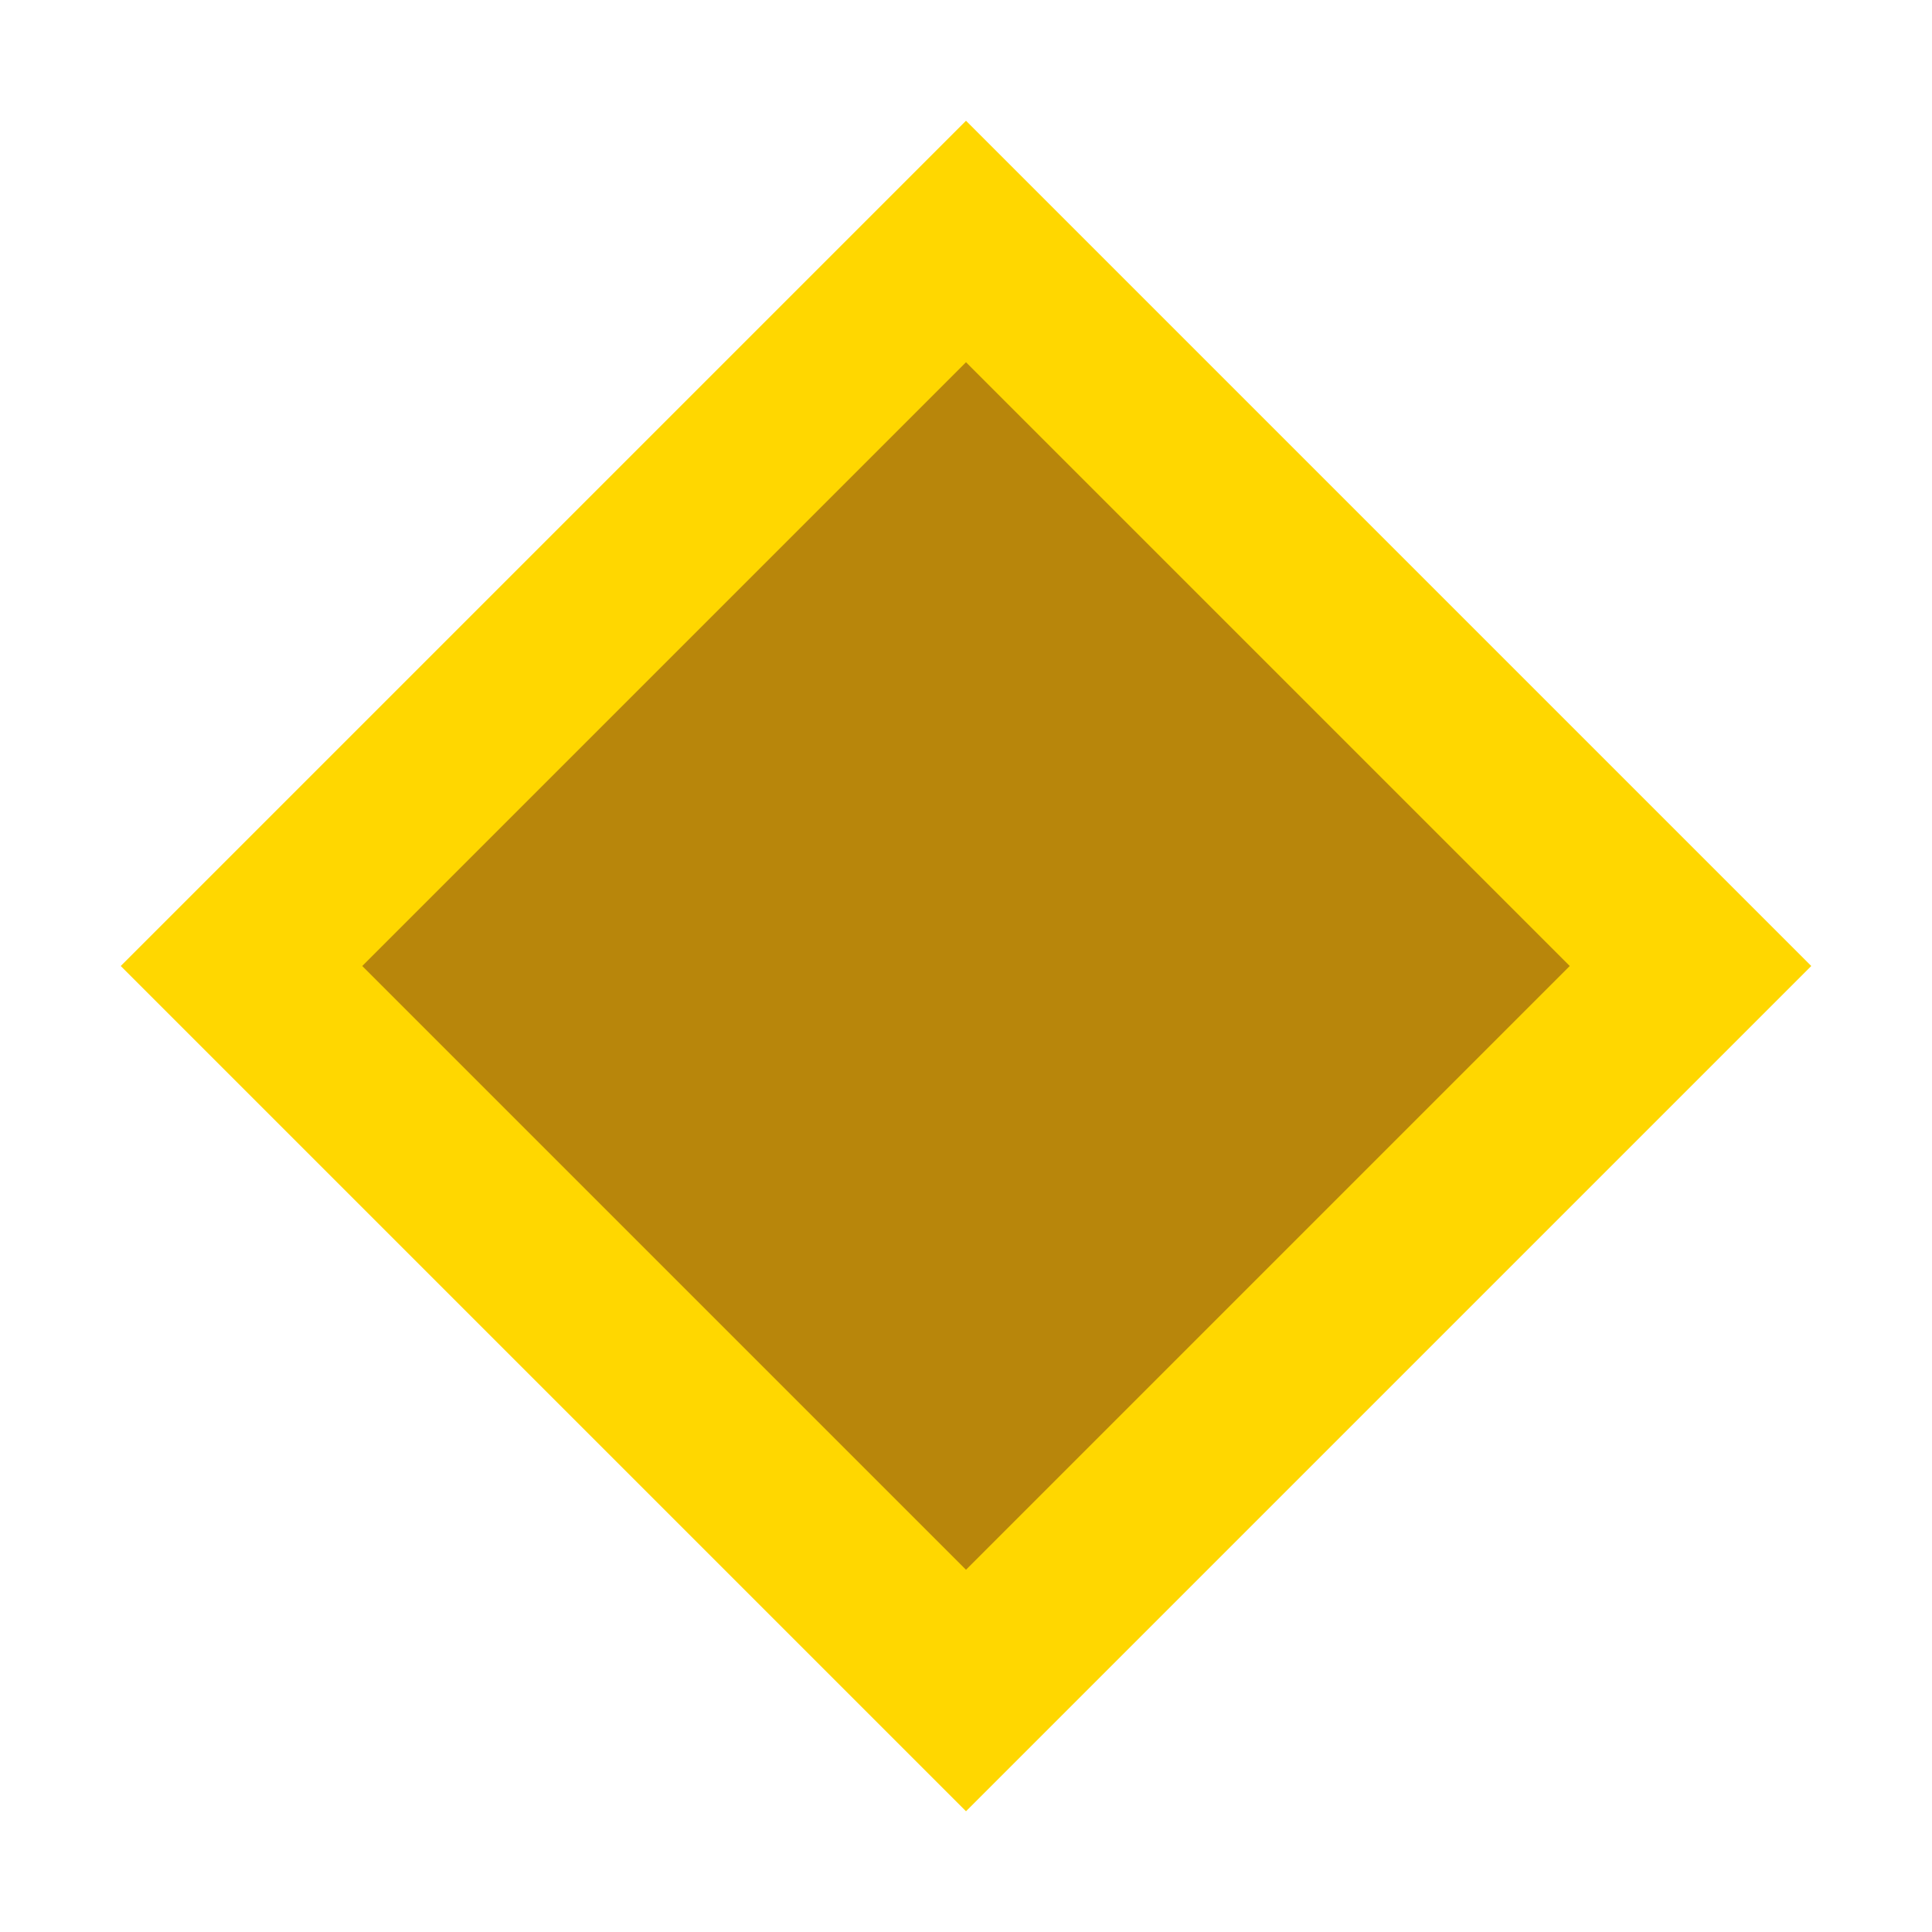
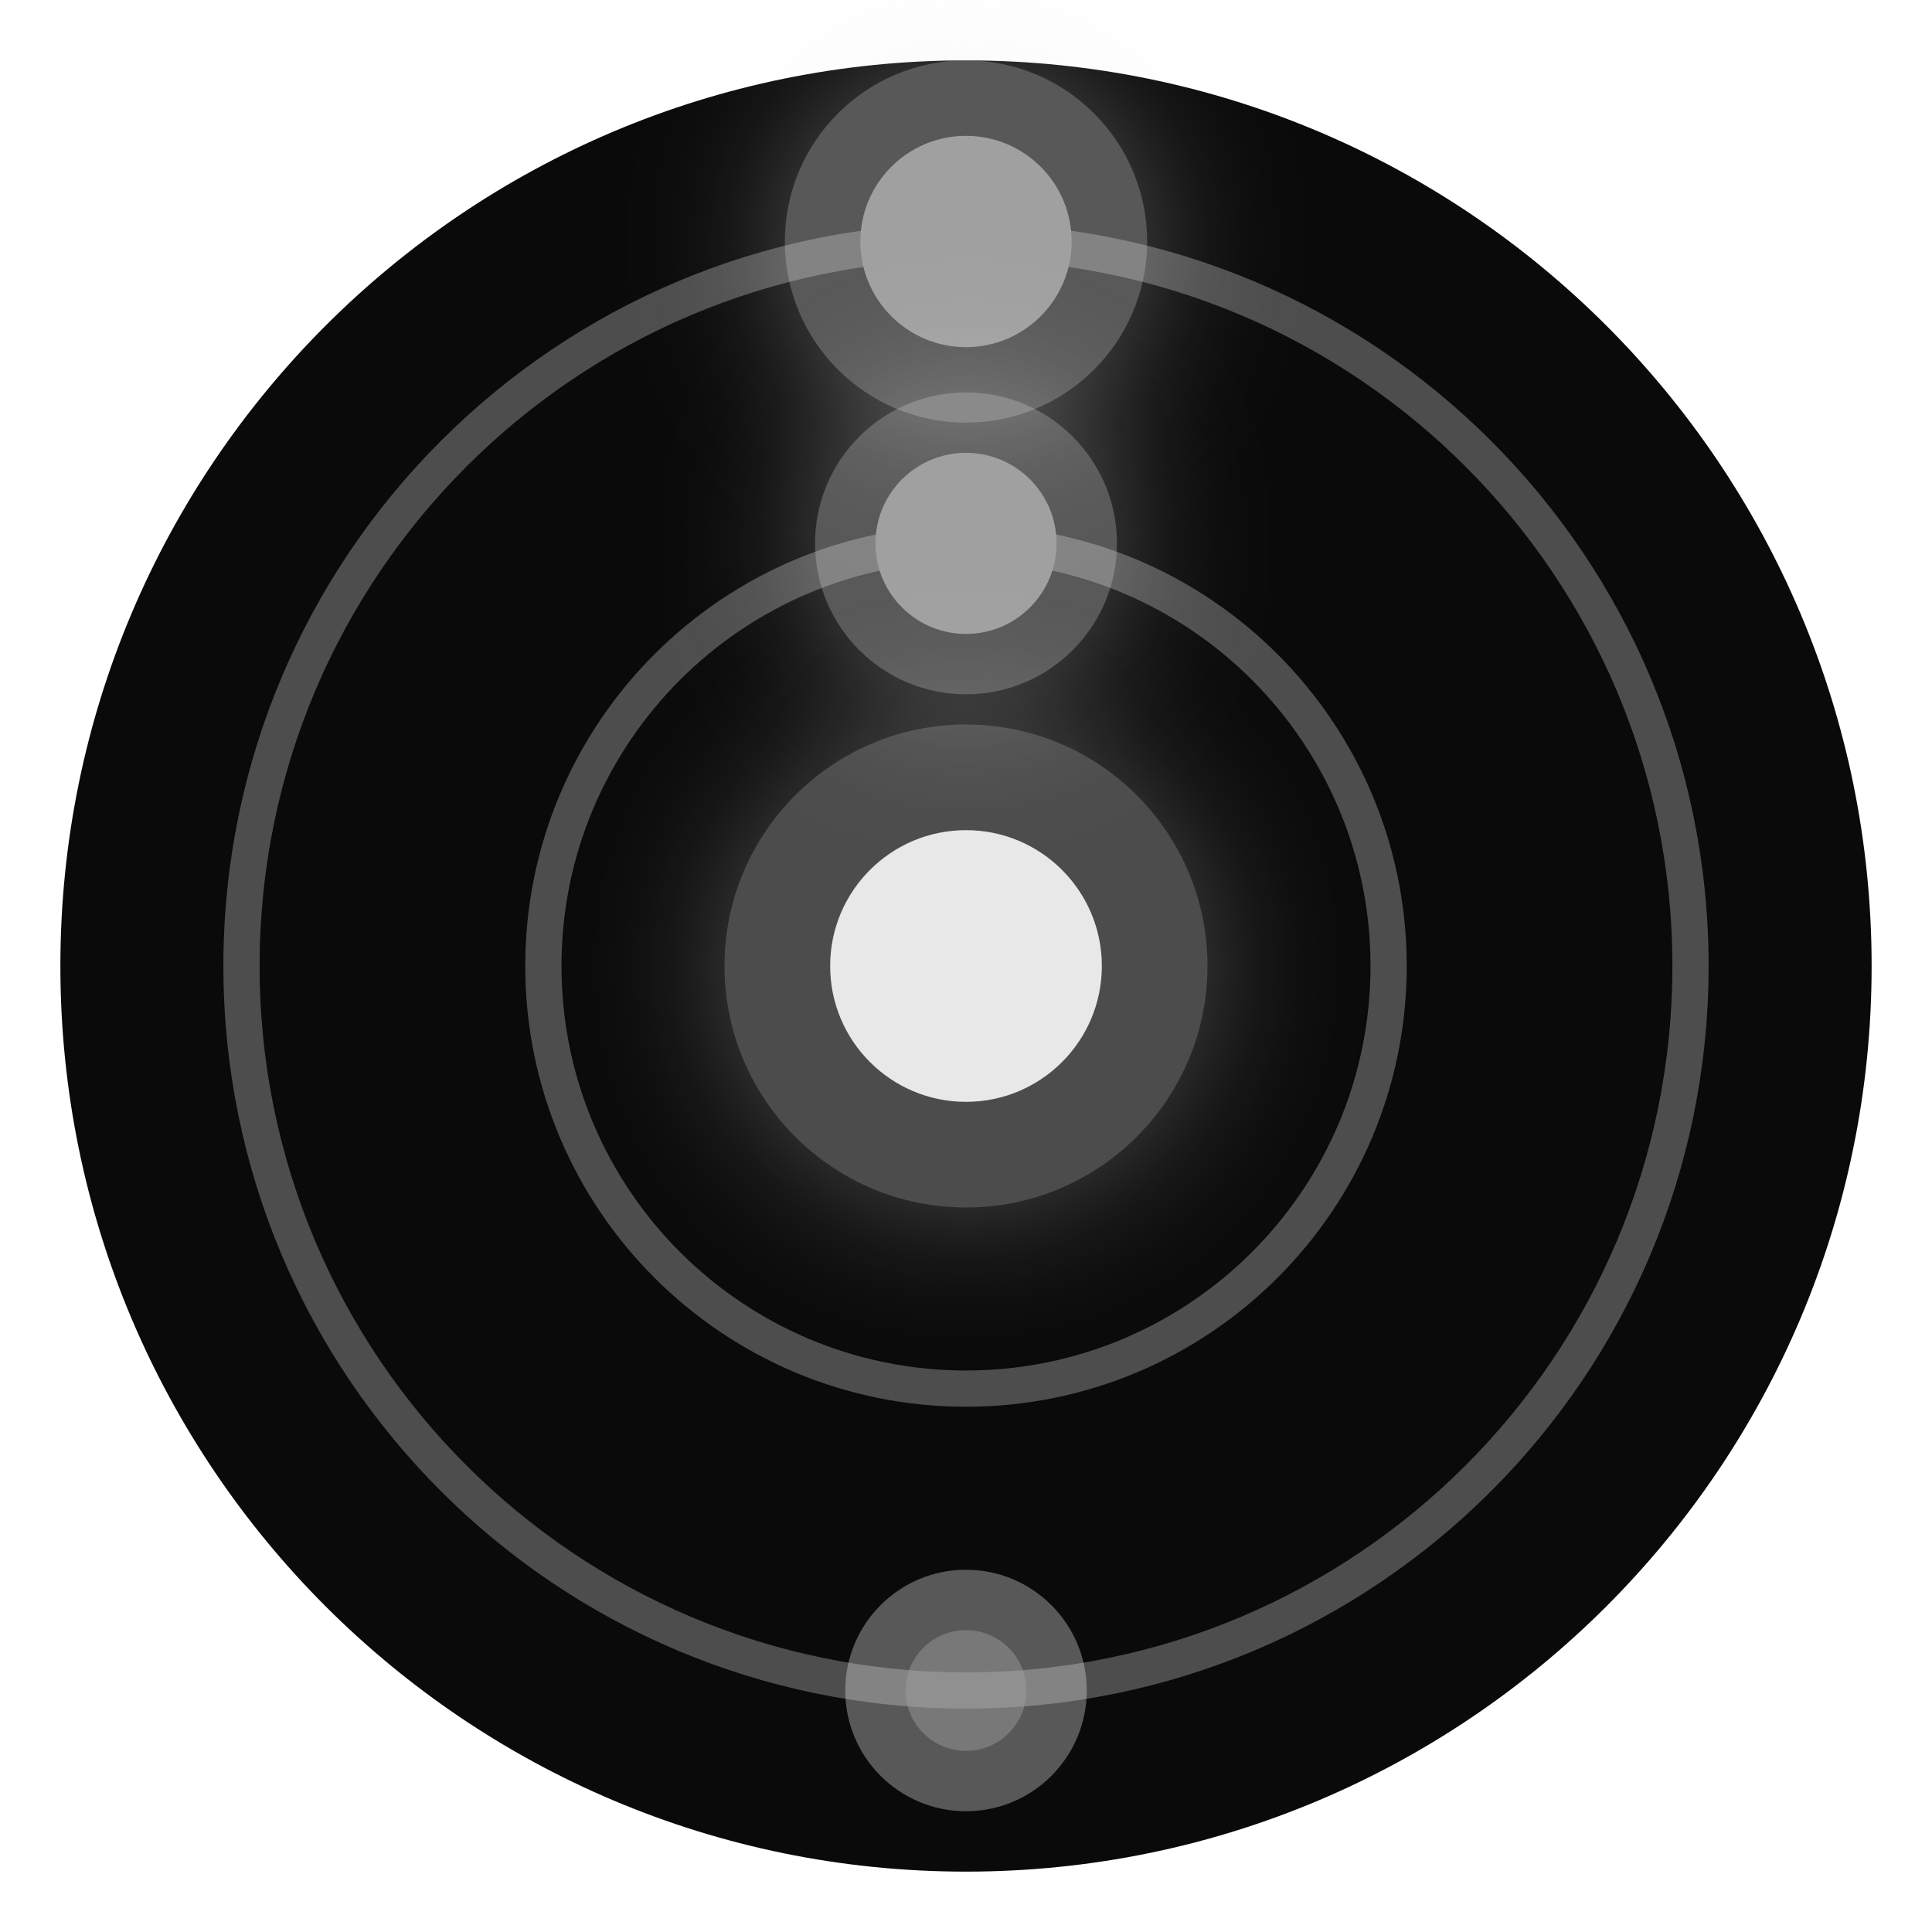
<svg xmlns="http://www.w3.org/2000/svg" viewBox="0 0 64 64">
+   <defs>
+     <filter id="glow" color-interpolation-filters="sRGB" x="-50%" y="-50%" width="200%" height="200%">
+       <feGaussianBlur stdDeviation="2.5" in="SourceGraphic" result="blur" />
+       <feMerge>
+         <feMergeNode in="blur" />
+         <feMergeNode in="SourceGraphic" />
+       </feMerge>
+     </filter>
+   </defs>
  <style>
-     /* Tourne lentement le losange extérieur dans le sens horaire */
-     .outer { transform-origin: 50% 50%; animation: spin 12s linear infinite; }
-     /* Tourne le losange intérieur dans le sens inverse */
-     .inner { transform-origin: 50% 50%; animation: spin-rev 12s linear infinite; }
-     @keyframes spin     { to { transform: rotate(360deg);  } }
-     @keyframes spin-rev { to { transform: rotate(-360deg); } }
+     .bg     { fill: #0a0a0a; }
+     .ring   { fill: none; stroke: #a0a0a0; stroke-width: 1.2; opacity: .45; }
+     .e-halo { fill: #e8e8e8; opacity: .35; }
+     .e-core { fill: #a0a0a0; }
+     .c-halo { fill: #e8e8e8; opacity: .3; }
+     .c-core { fill: #e8e8e8; }
+     .orbit-outer { transform-origin: 32px 32px; animation: cw  7s linear     infinite; }
+     .orbit-inner { transform-origin: 32px 32px; animation: ccw 4s linear     infinite; }
+     .center-grp  { transform-origin: 32px 32px; animation: pls 1.8s ease-in-out infinite; }
+     @keyframes cw  { to { transform: rotate( 360deg); } }
+     @keyframes ccw { to { transform: rotate(-360deg); } }
+     @keyframes pls { 0%,100% { transform: scale(.75); opacity: .75; } 50% { transform: scale(1.25); opacity: 1; } }
  </style>
-   <polygon class="outer" points="32,4 60,32 32,60 4,32" fill="#FFD700" />
-   <polygon class="inner" points="32,12 52,32 32,52 12,32" fill="#B8860B" />
+   <circle cx="32" cy="32" r="30" class="bg" />
+   <circle cx="32" cy="32" r="24" class="ring" />
+   <circle cx="32" cy="32" r="14" class="ring" />
+   <g class="orbit-outer">
+     <circle cx="32" cy="8" r="6" class="e-halo" filter="url(#glow)" />
+     <circle cx="32" cy="8" r="3.5" class="e-core" />
+     <circle cx="32" cy="56" r="4" class="e-halo" opacity=".15" />
+     <circle cx="32" cy="56" r="2" class="e-core" opacity=".45" />
+   </g>
+   <g class="orbit-inner">
+     <circle cx="32" cy="18" r="5" class="e-halo" filter="url(#glow)" />
+     <circle cx="32" cy="18" r="3" class="e-core" />
+   </g>
+   <g class="center-grp">
+     <circle cx="32" cy="32" r="8" class="c-halo" filter="url(#glow)" />
+     <circle cx="32" cy="32" r="4.5" class="c-core" />
+   </g>
</svg>
